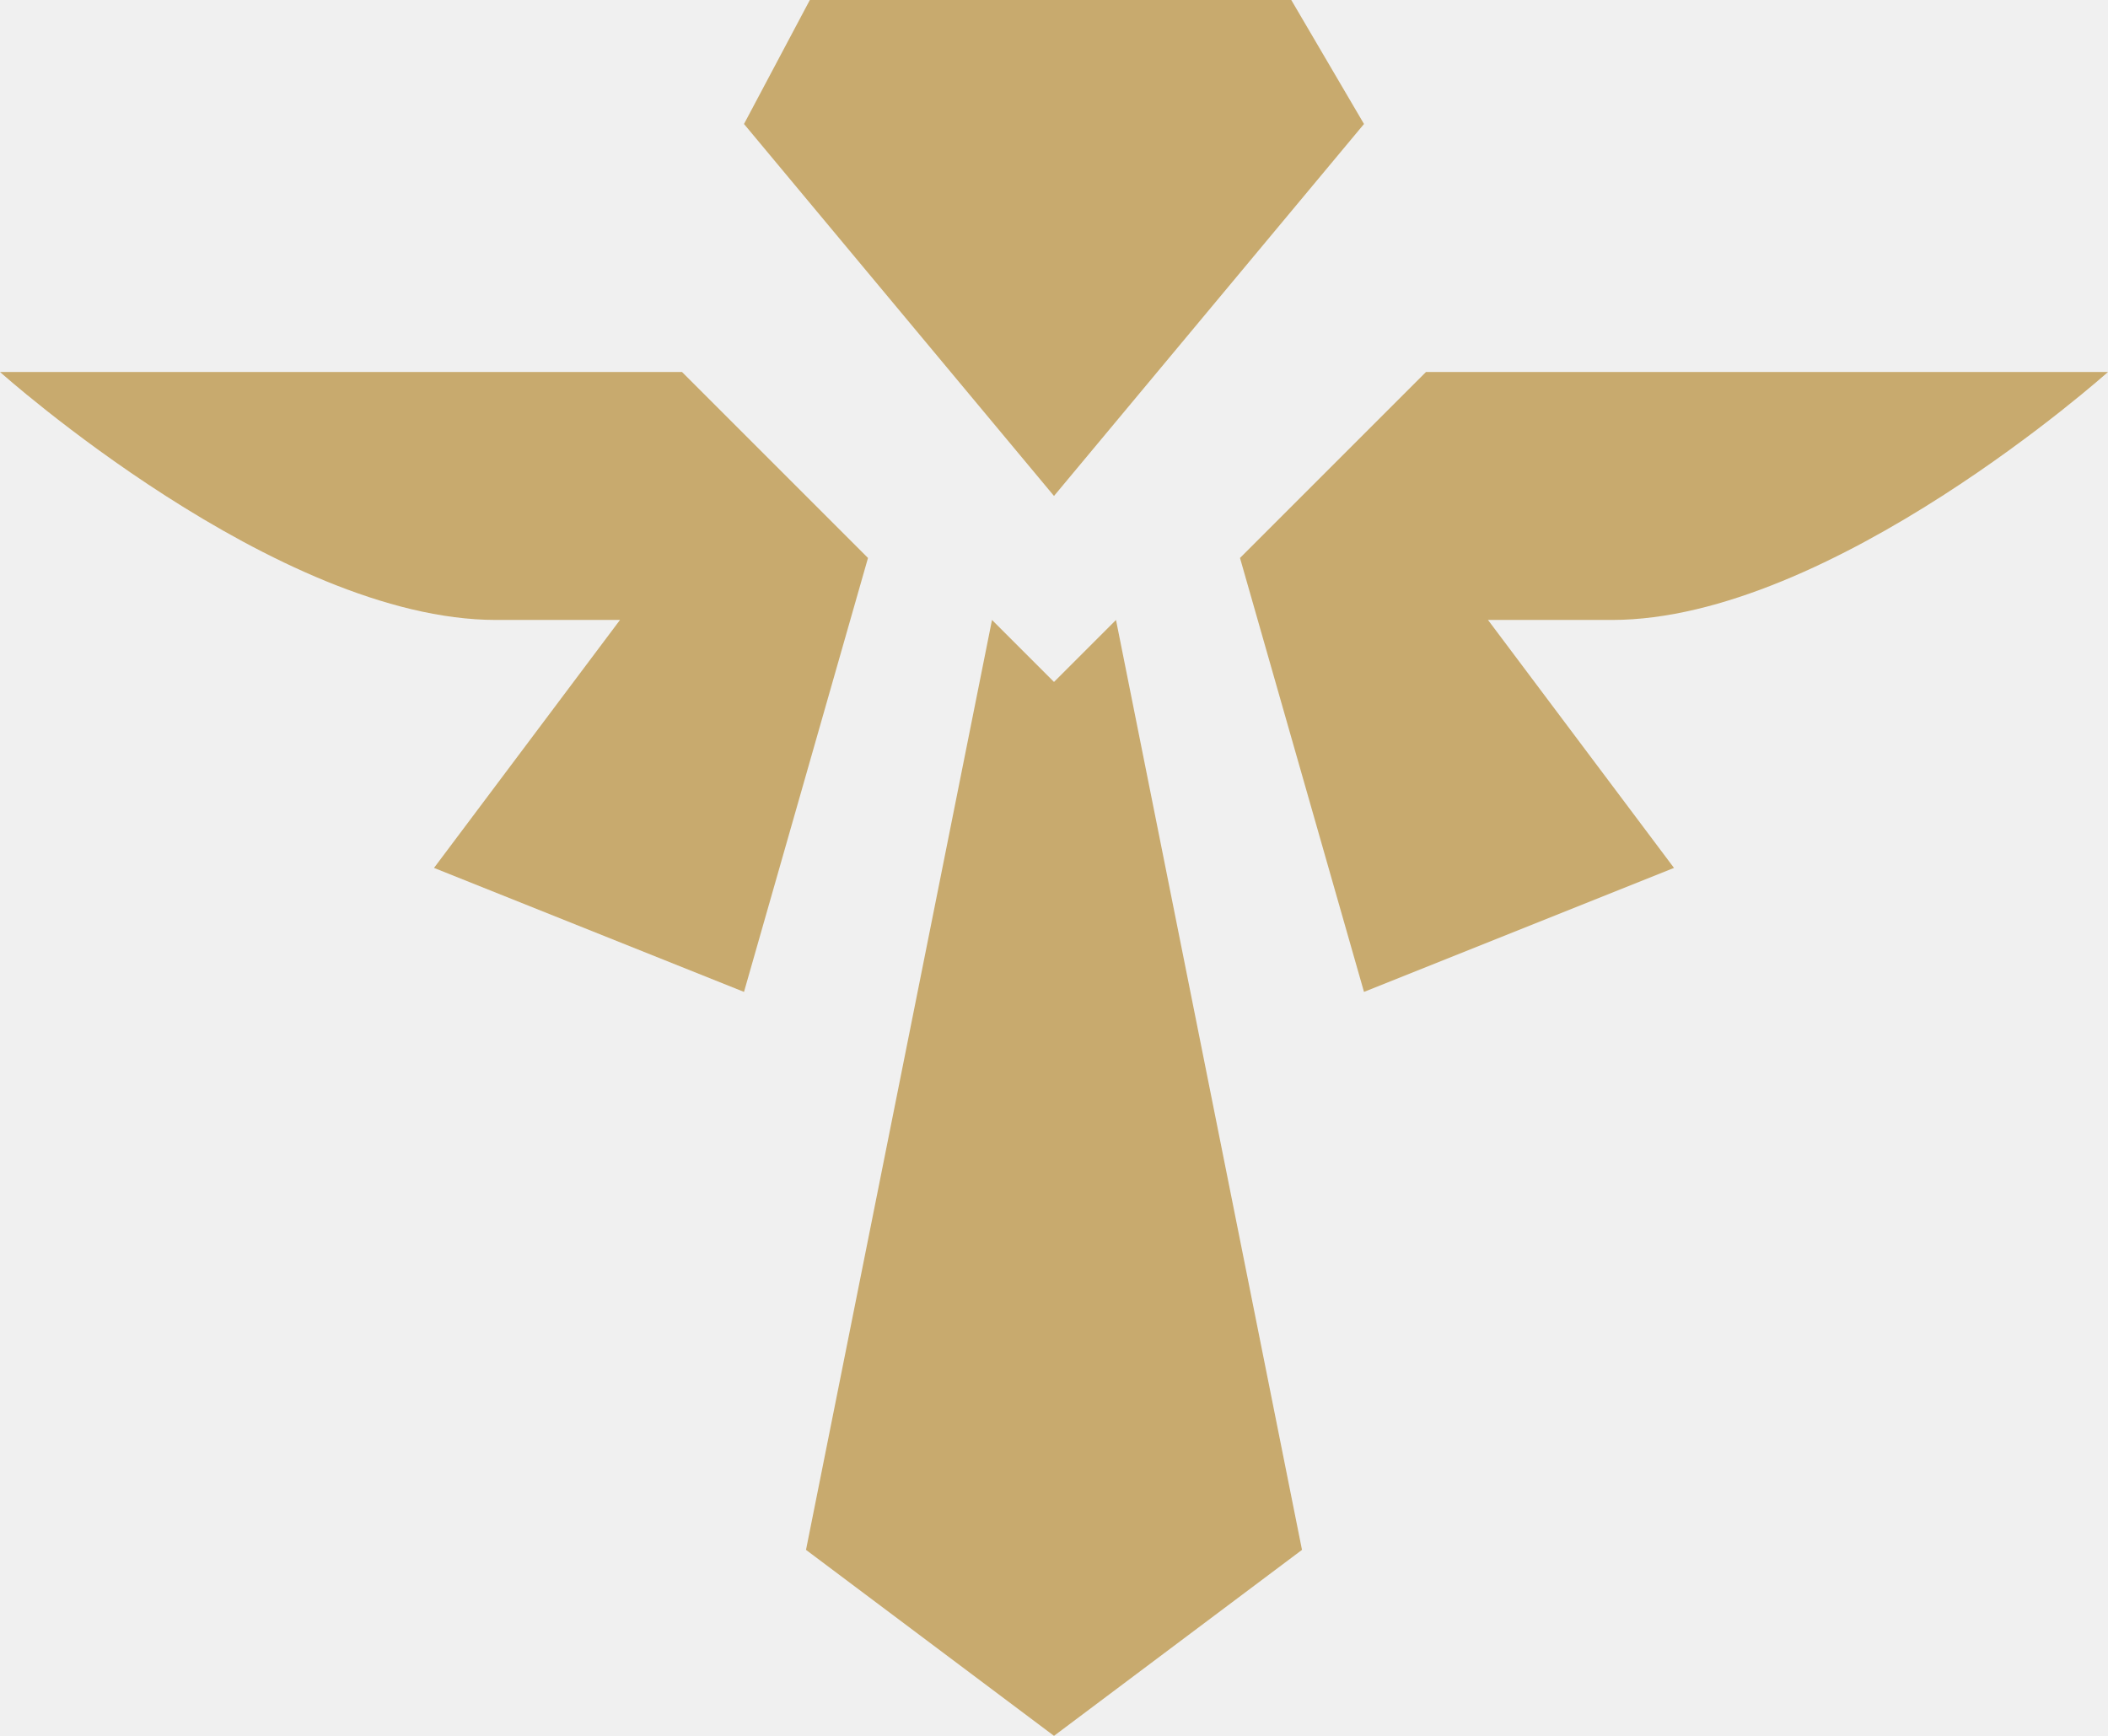
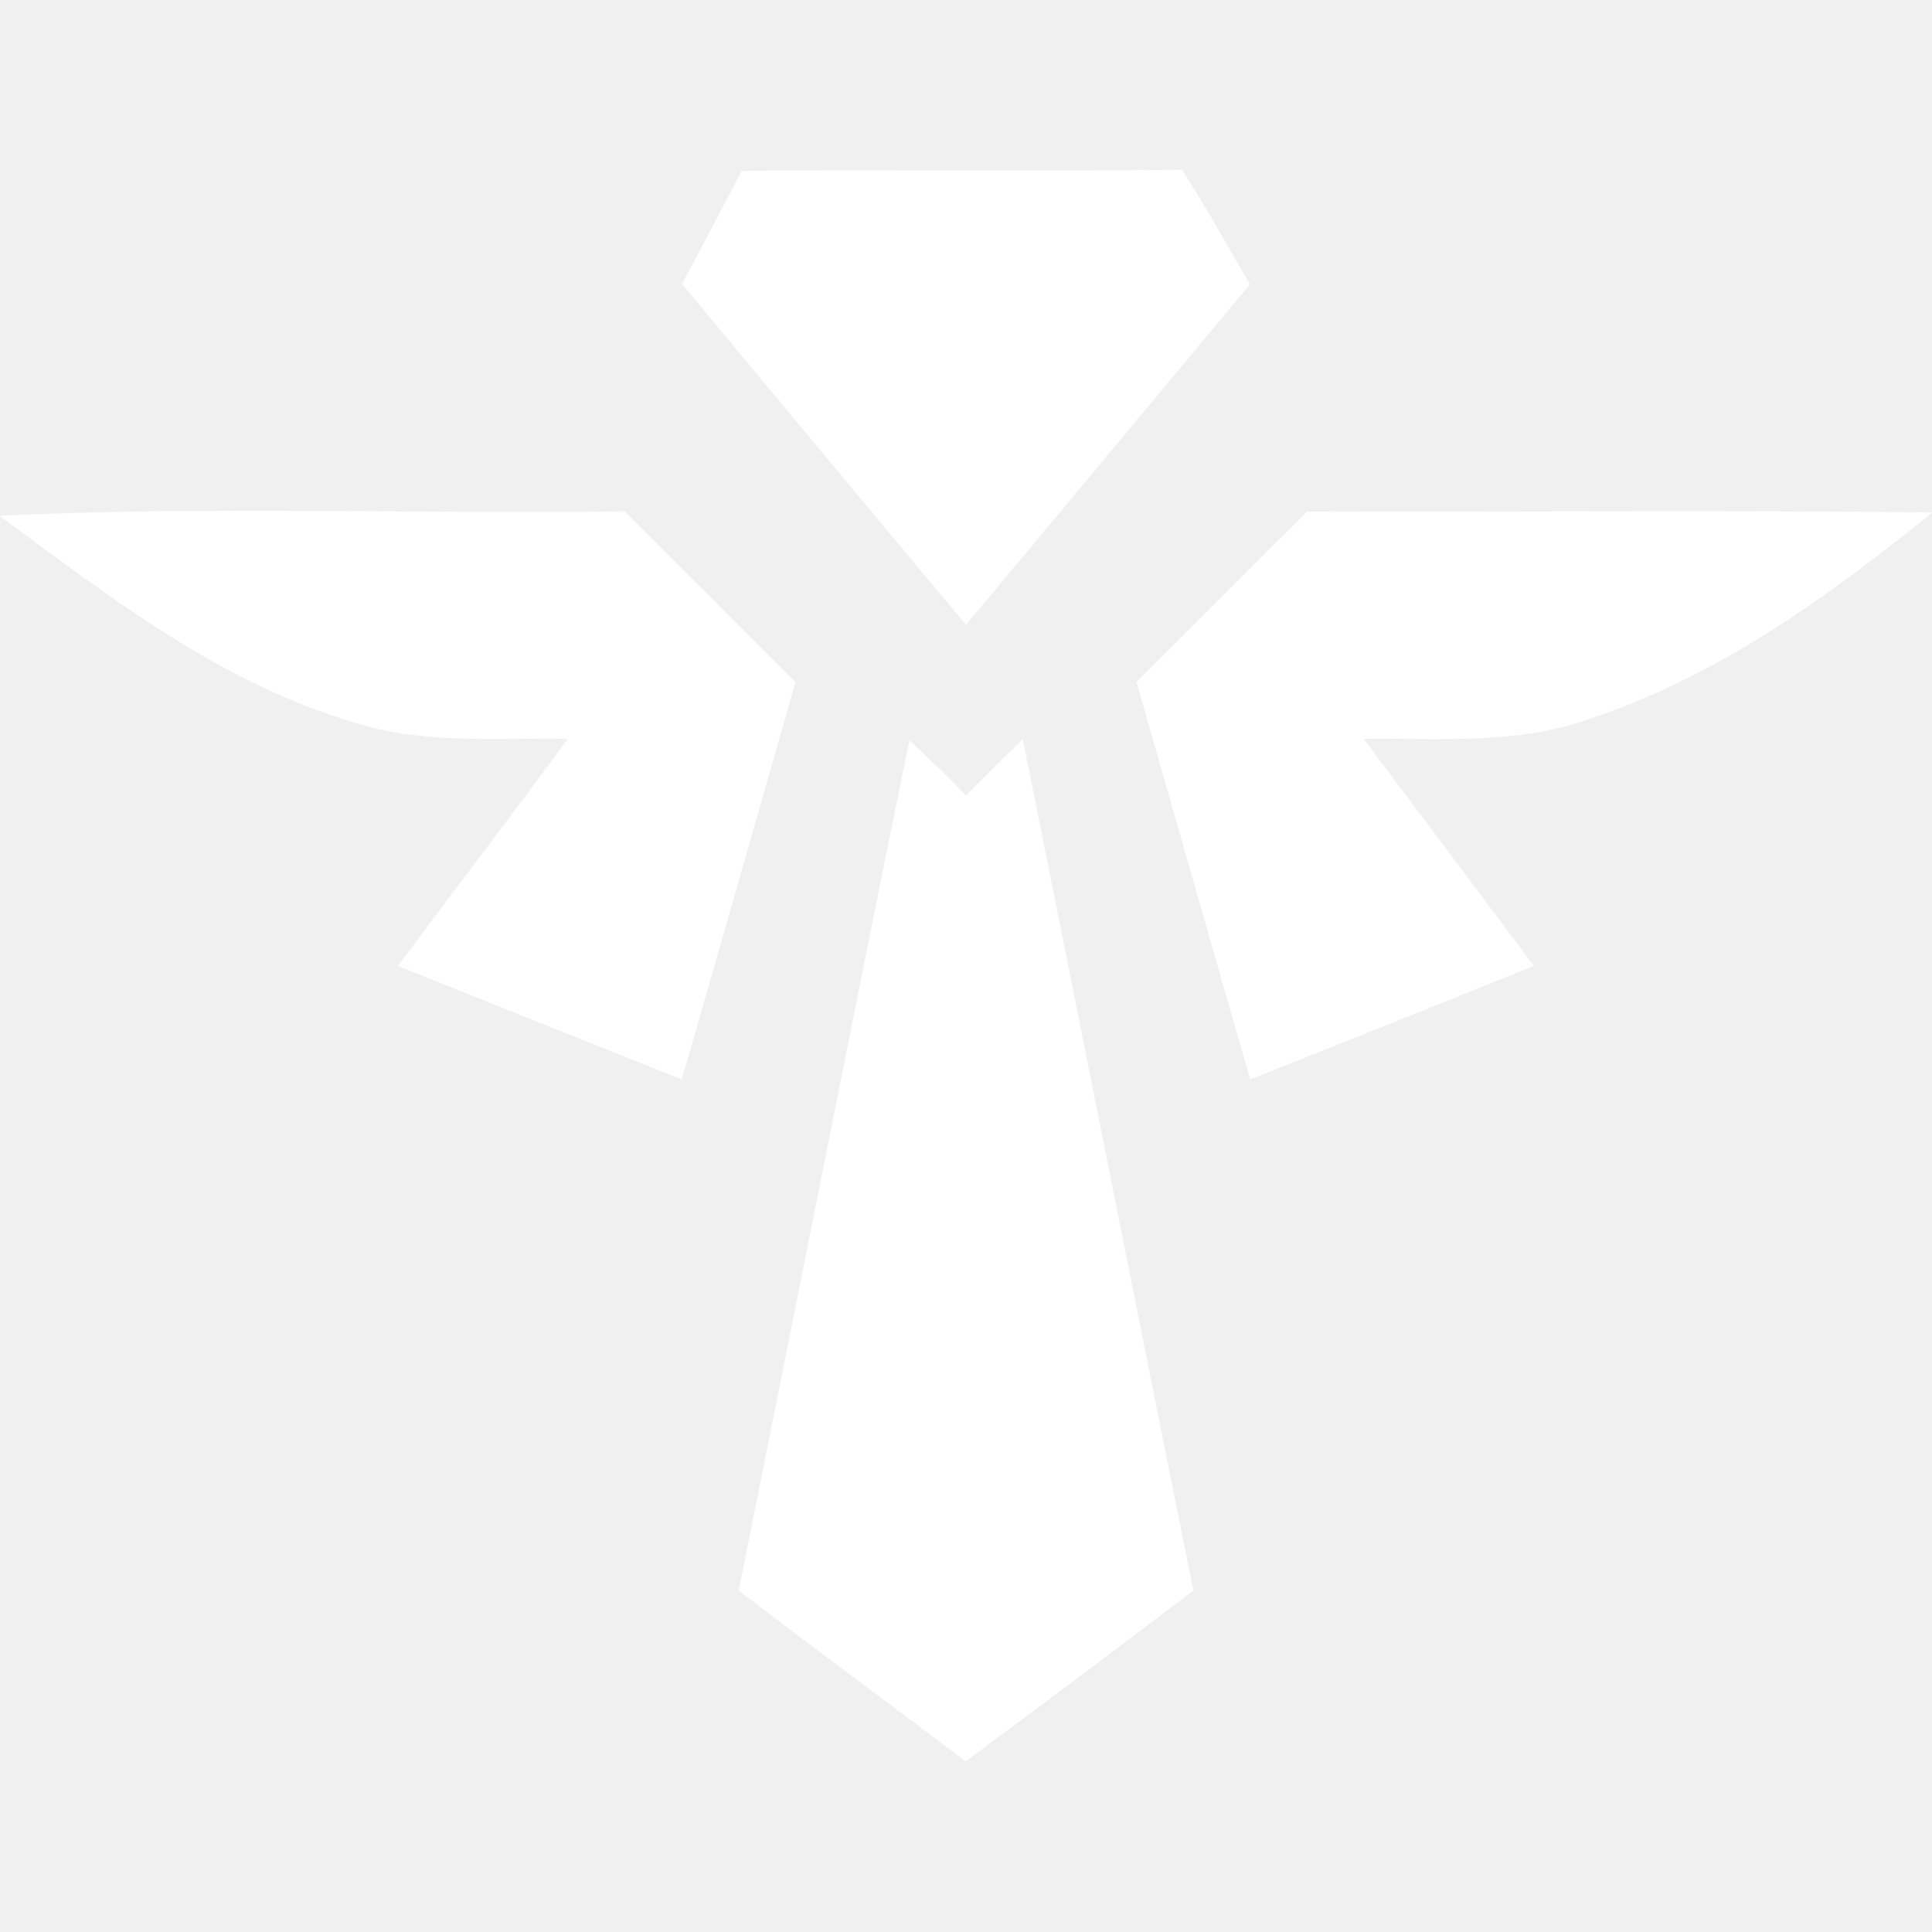
- <svg xmlns="http://www.w3.org/2000/svg" viewBox="0 3 34 28">
-   <path class="active" fill="#c8aa6e" fill-rule="evenodd" d="M26 13c3.535 0 8-4 8-4H23l-3 3 2 7 5-2-3-4h2zm-4-8l-1.173-2h-7.765L12 5l5 6zm-5 9l-1-1-3 15 4 3 4-3-3-15zm-6-5H0s4.465 4 8 4h2l-3 4 5 2 2-7z" />
+ <svg xmlns="http://www.w3.org/2000/svg" width="136pt" height="136pt" viewBox="0 0 136 136">
+   <g fill="#fff">
+     <path d="M52.21 12.03c10.33-.1 20.66.06 30.99-.08 1.71 2.62 3.2 5.37 4.79 8.07C81.32 28 74.68 36.01 68 43.98 61.32 36 54.66 28 48.01 19.99c1.4-2.65 2.82-5.29 4.2-7.96ZM0 36.3c14.64-.68 29.33-.11 43.99-.3C48 40 52 44 56 48.01c-2.67 9.32-5.32 18.66-8.01 27.98-6.66-2.65-13.32-5.32-19.98-7.99 3.97-5.35 8.02-10.63 11.96-15.99-5.01-.08-10.15.4-15-1.14C15.58 48.12 7.75 42.05 0 36.34v-.04ZM92.02 36c14.66.05 29.32-.09 43.98.07v.03c-7.3 5.9-15.1 11.53-24.1 14.5-5.11 1.85-10.59 1.34-15.91 1.41 4.01 5.32 8 10.65 11.99 15.98-6.64 2.7-13.31 5.34-19.97 8-2.69-9.32-5.34-18.65-8.01-27.98C84.01 44 88 39.99 92.02 36ZM64.01 52.11c1.36 1.26 2.7 2.55 3.99 3.89 1.32-1.33 2.65-2.65 3.99-3.97 4.04 19.97 7.97 39.96 12.02 59.92-5.31 4.05-10.66 8.07-16.04 12.03-5.32-4.01-10.67-7.97-15.98-12.01 4.04-19.94 7.96-39.92 12.02-59.86Z" opacity="1.00" />
+   </g>
</svg>
